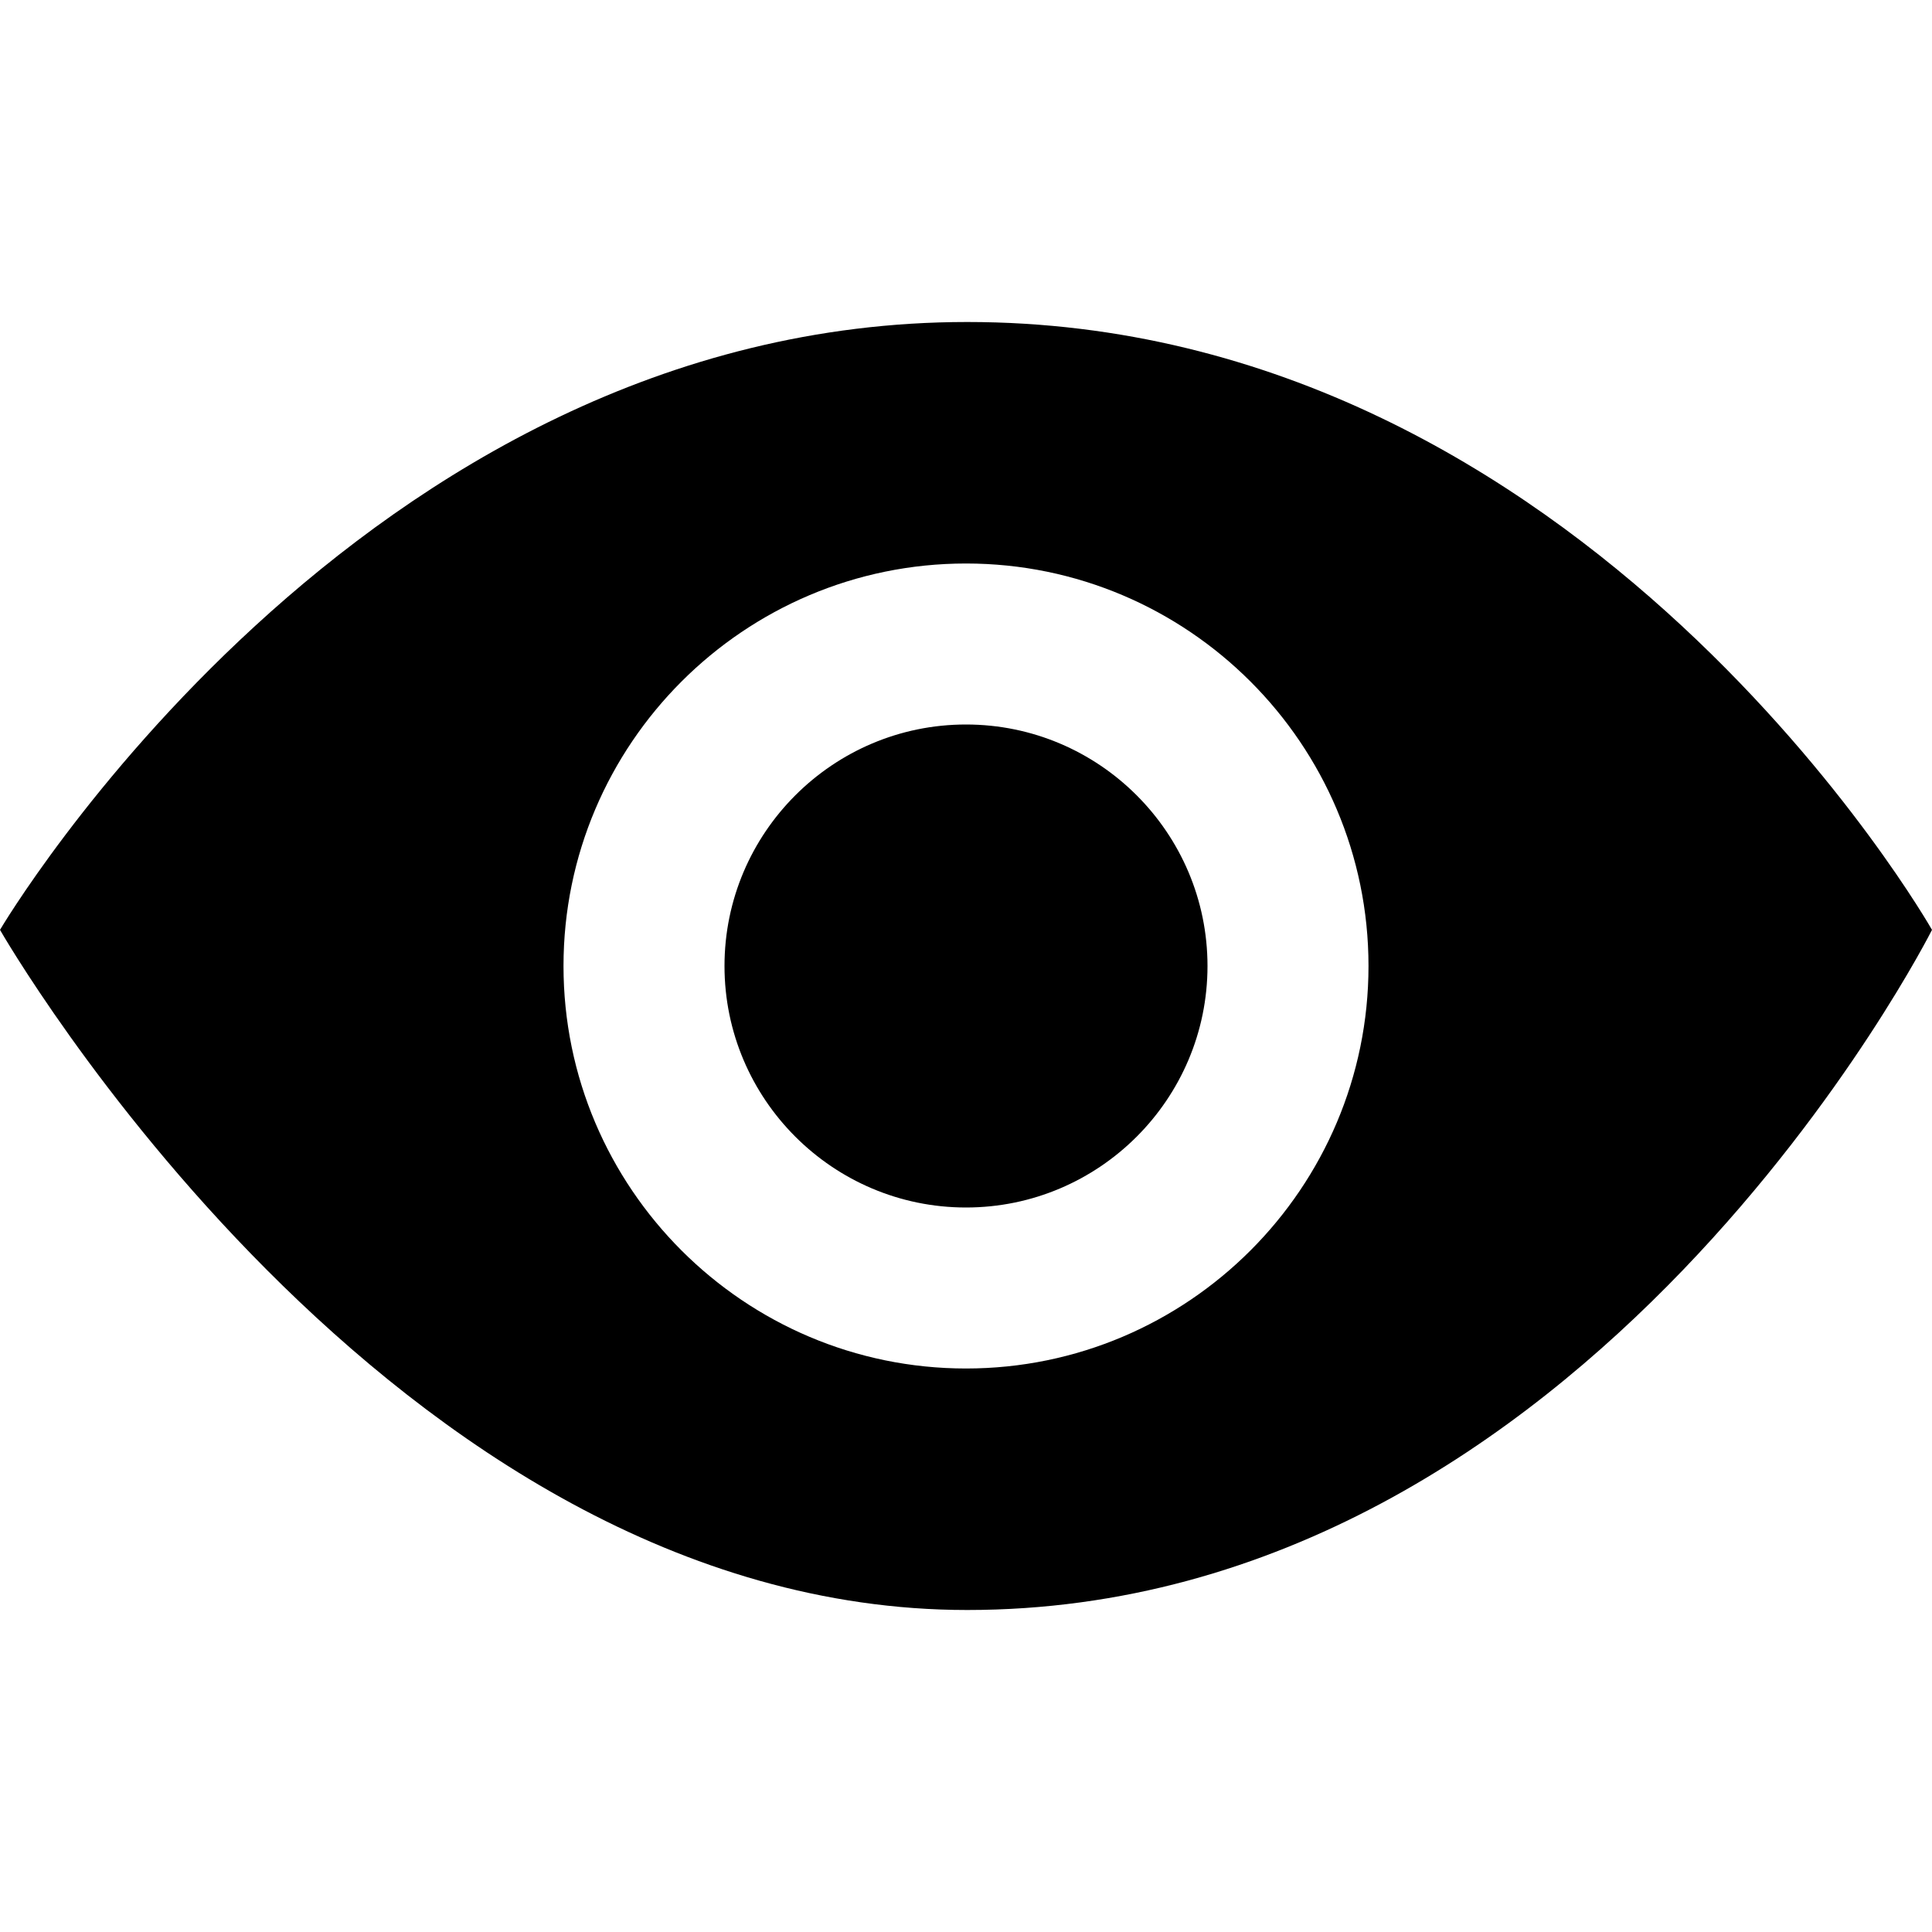
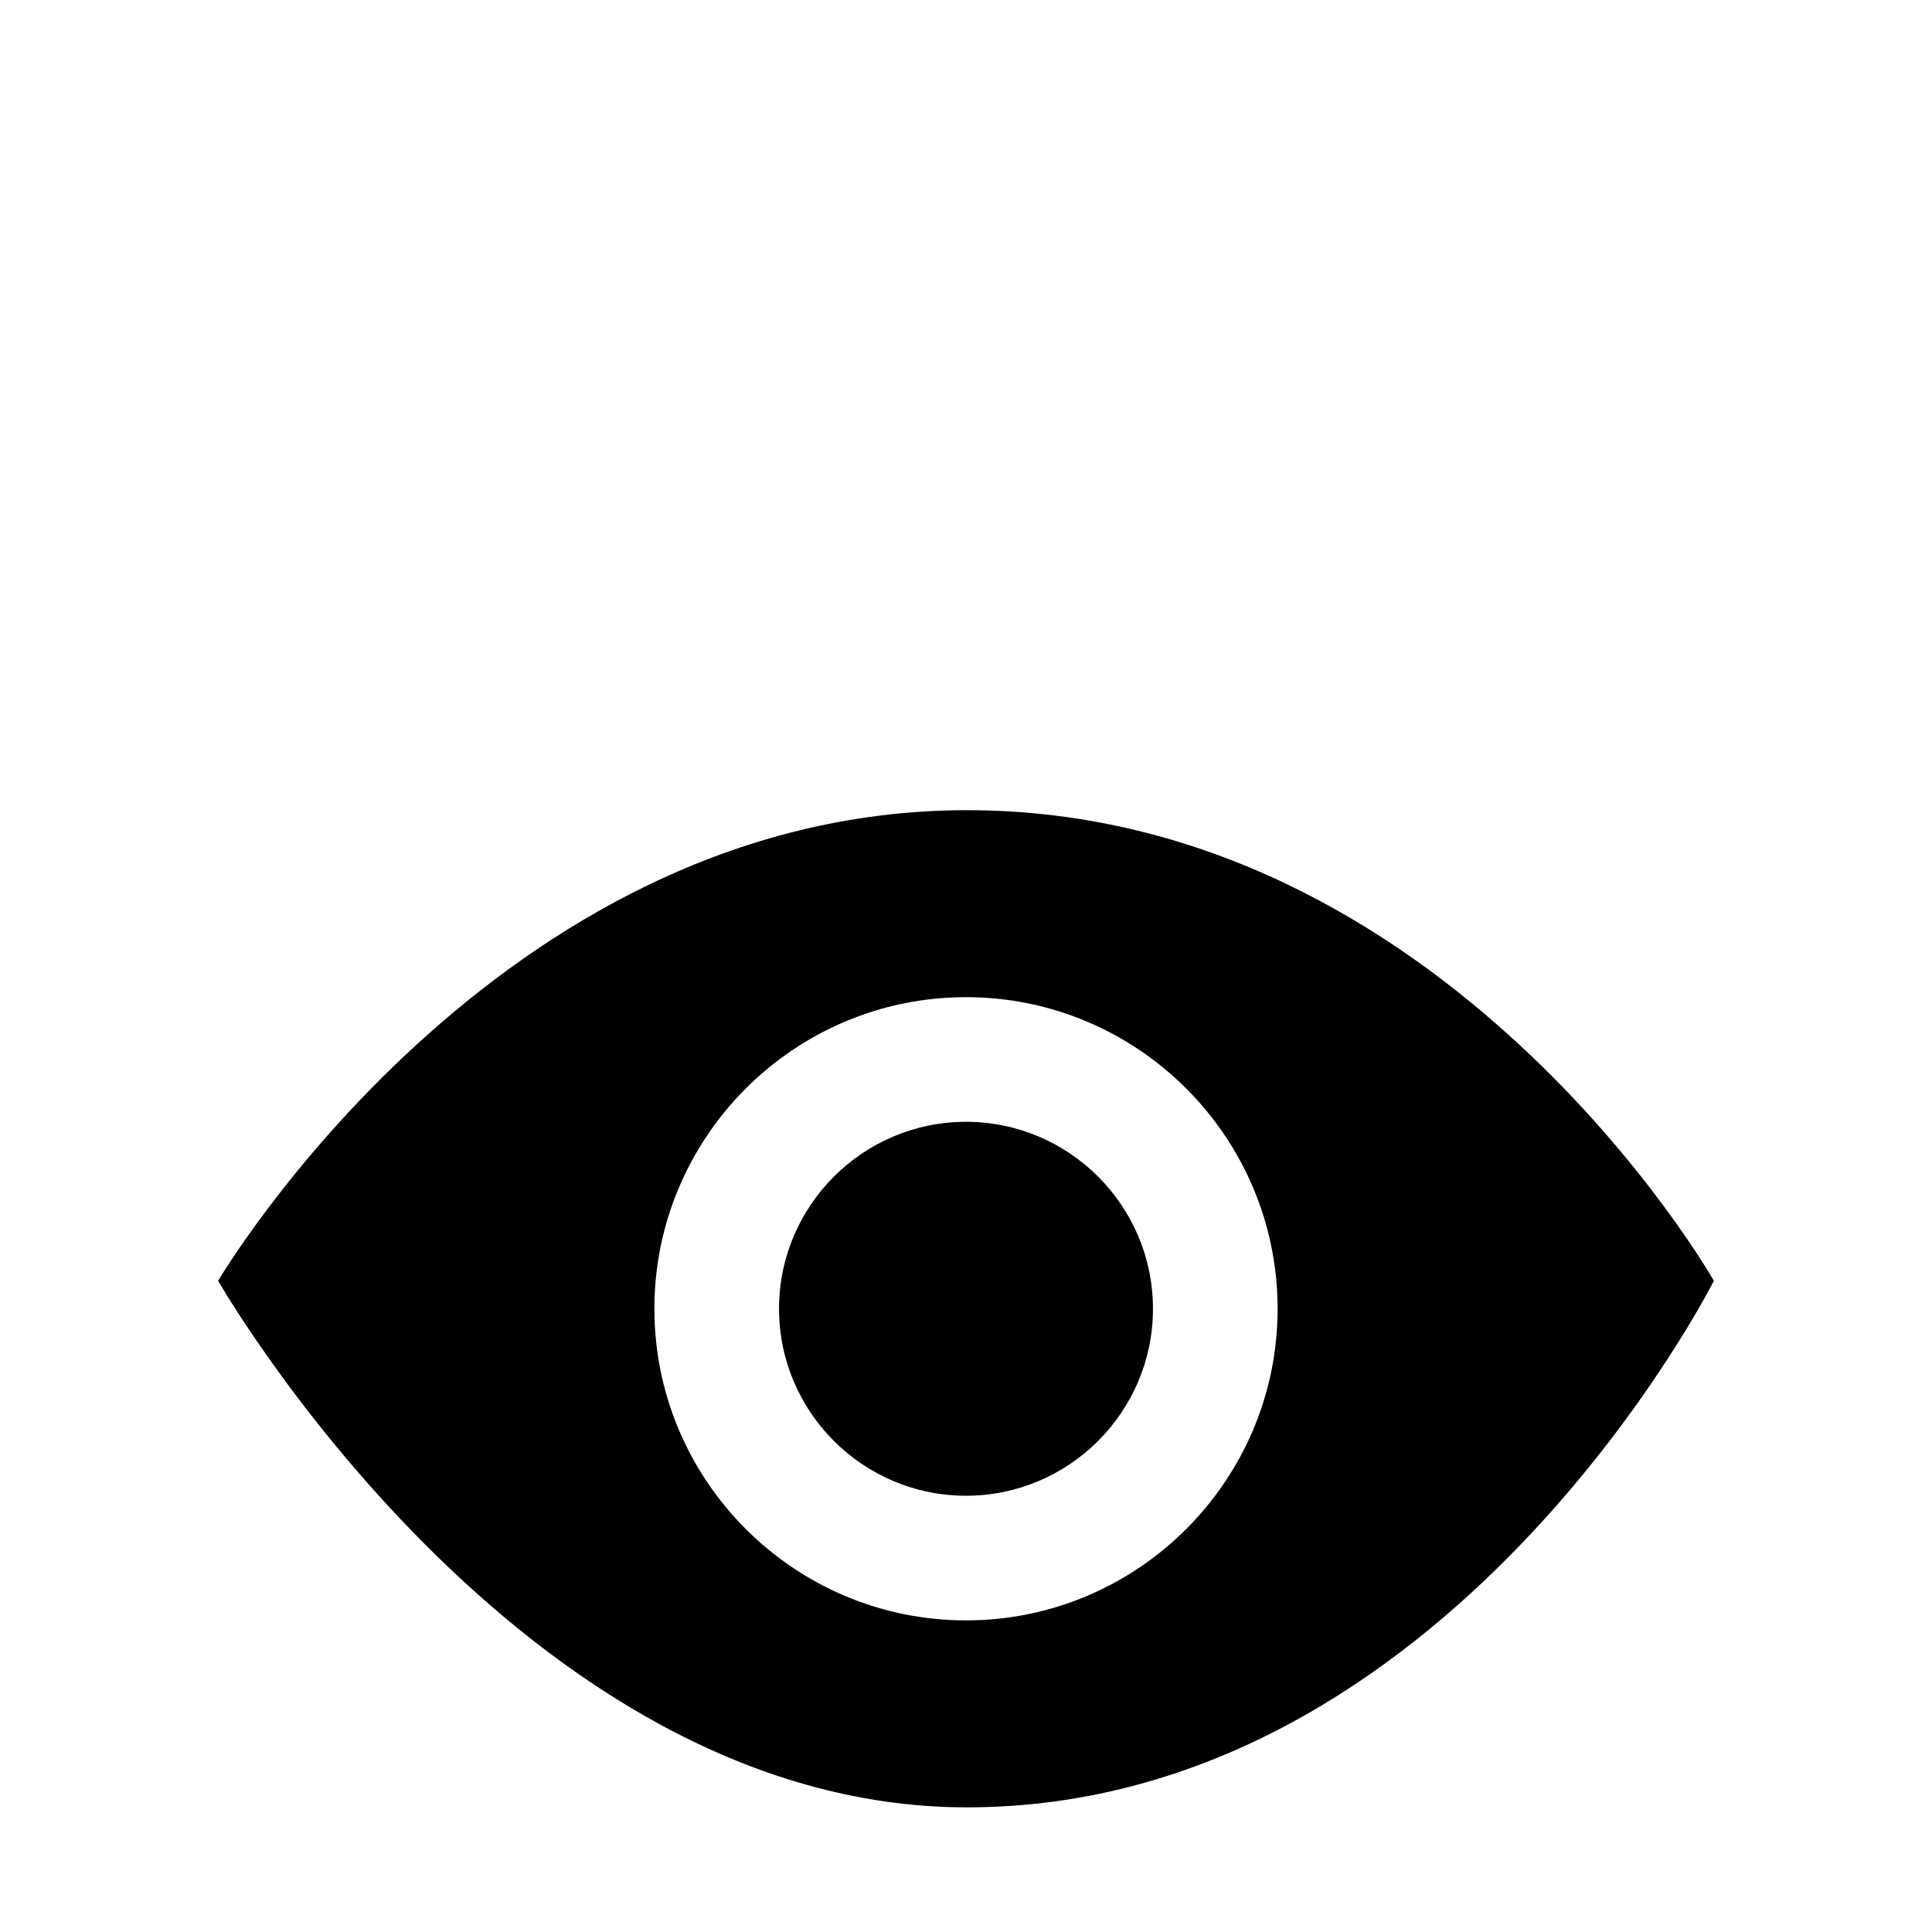
- <svg xmlns="http://www.w3.org/2000/svg" width="16" height="16" viewBox="0 0 24 24">
+ <svg xmlns="http://www.w3.org/2000/svg" width="20" height="20" viewBox="0 -9 24 31">
  <path d="M15 12c0 1.654-1.346 3-3 3s-3-1.346-3-3 1.346-3 3-3 3 1.346 3 3zm9-.449s-4.252 8.449-11.985 8.449c-7.18 0-12.015-8.449-12.015-8.449s4.446-7.551 12.015-7.551c7.694 0 11.985 7.551 11.985 7.551zm-7 .449c0-2.757-2.243-5-5-5s-5 2.243-5 5 2.243 5 5 5 5-2.243 5-5z" />
</svg>
